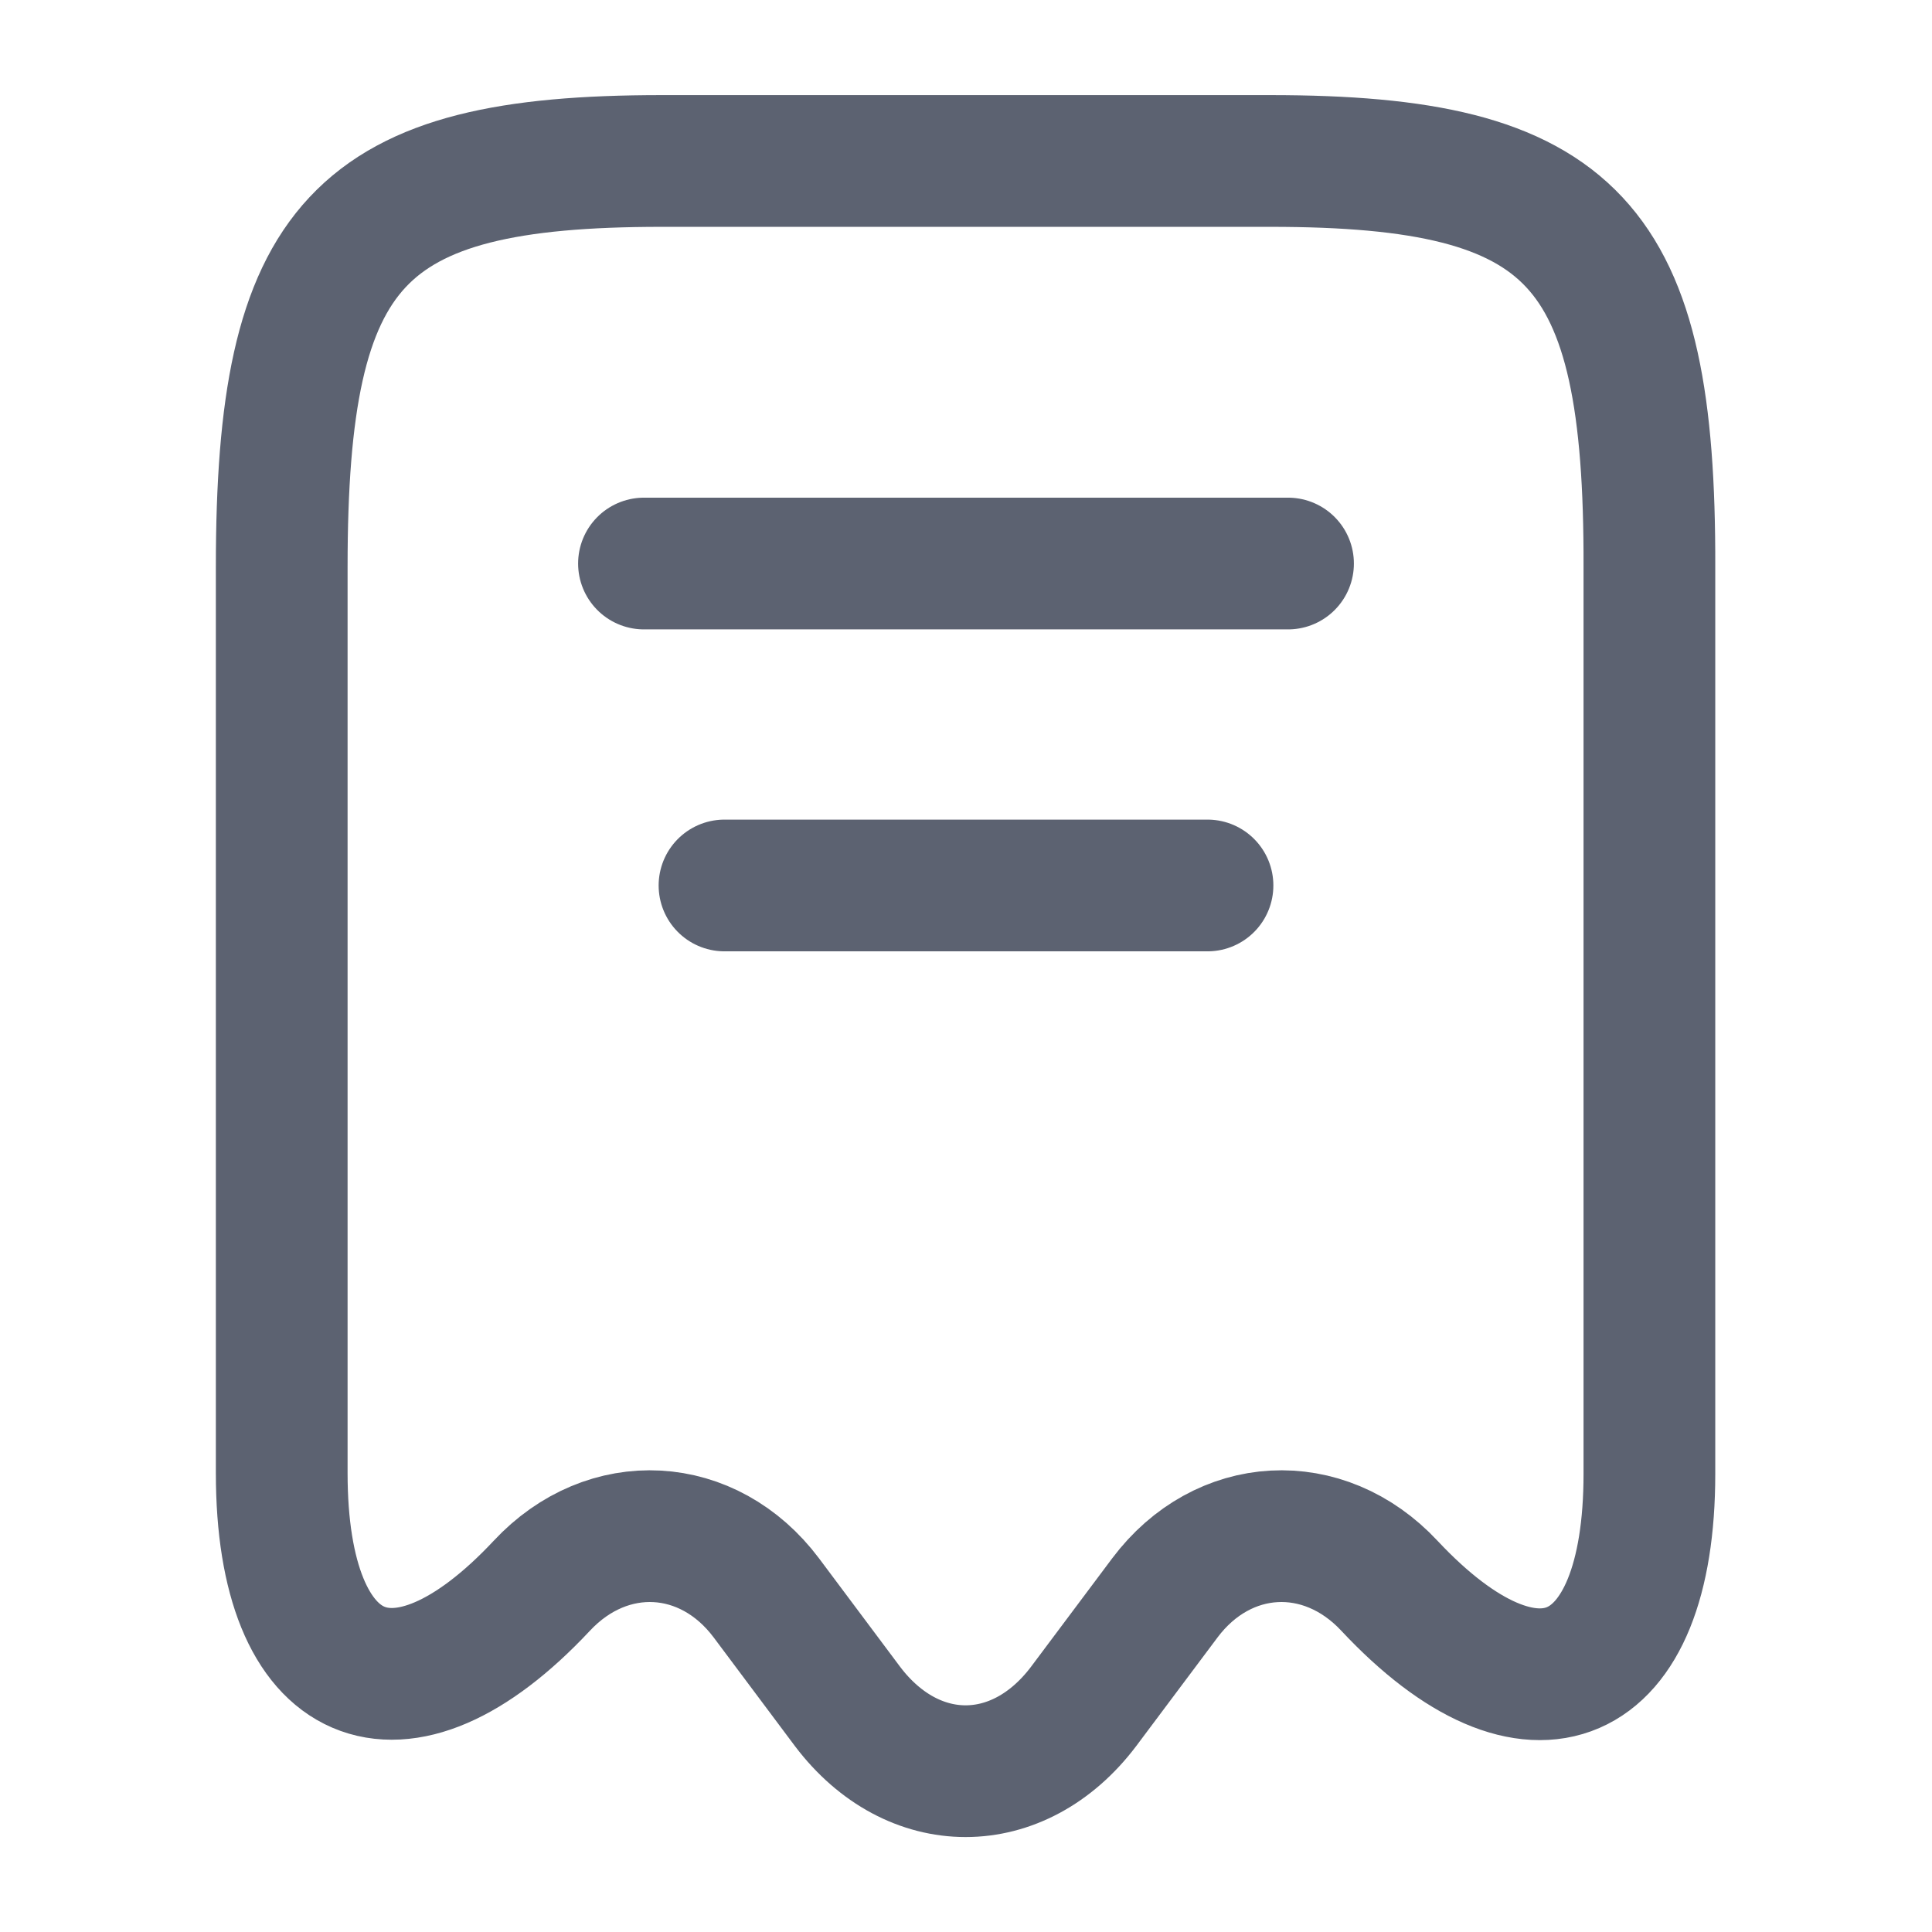
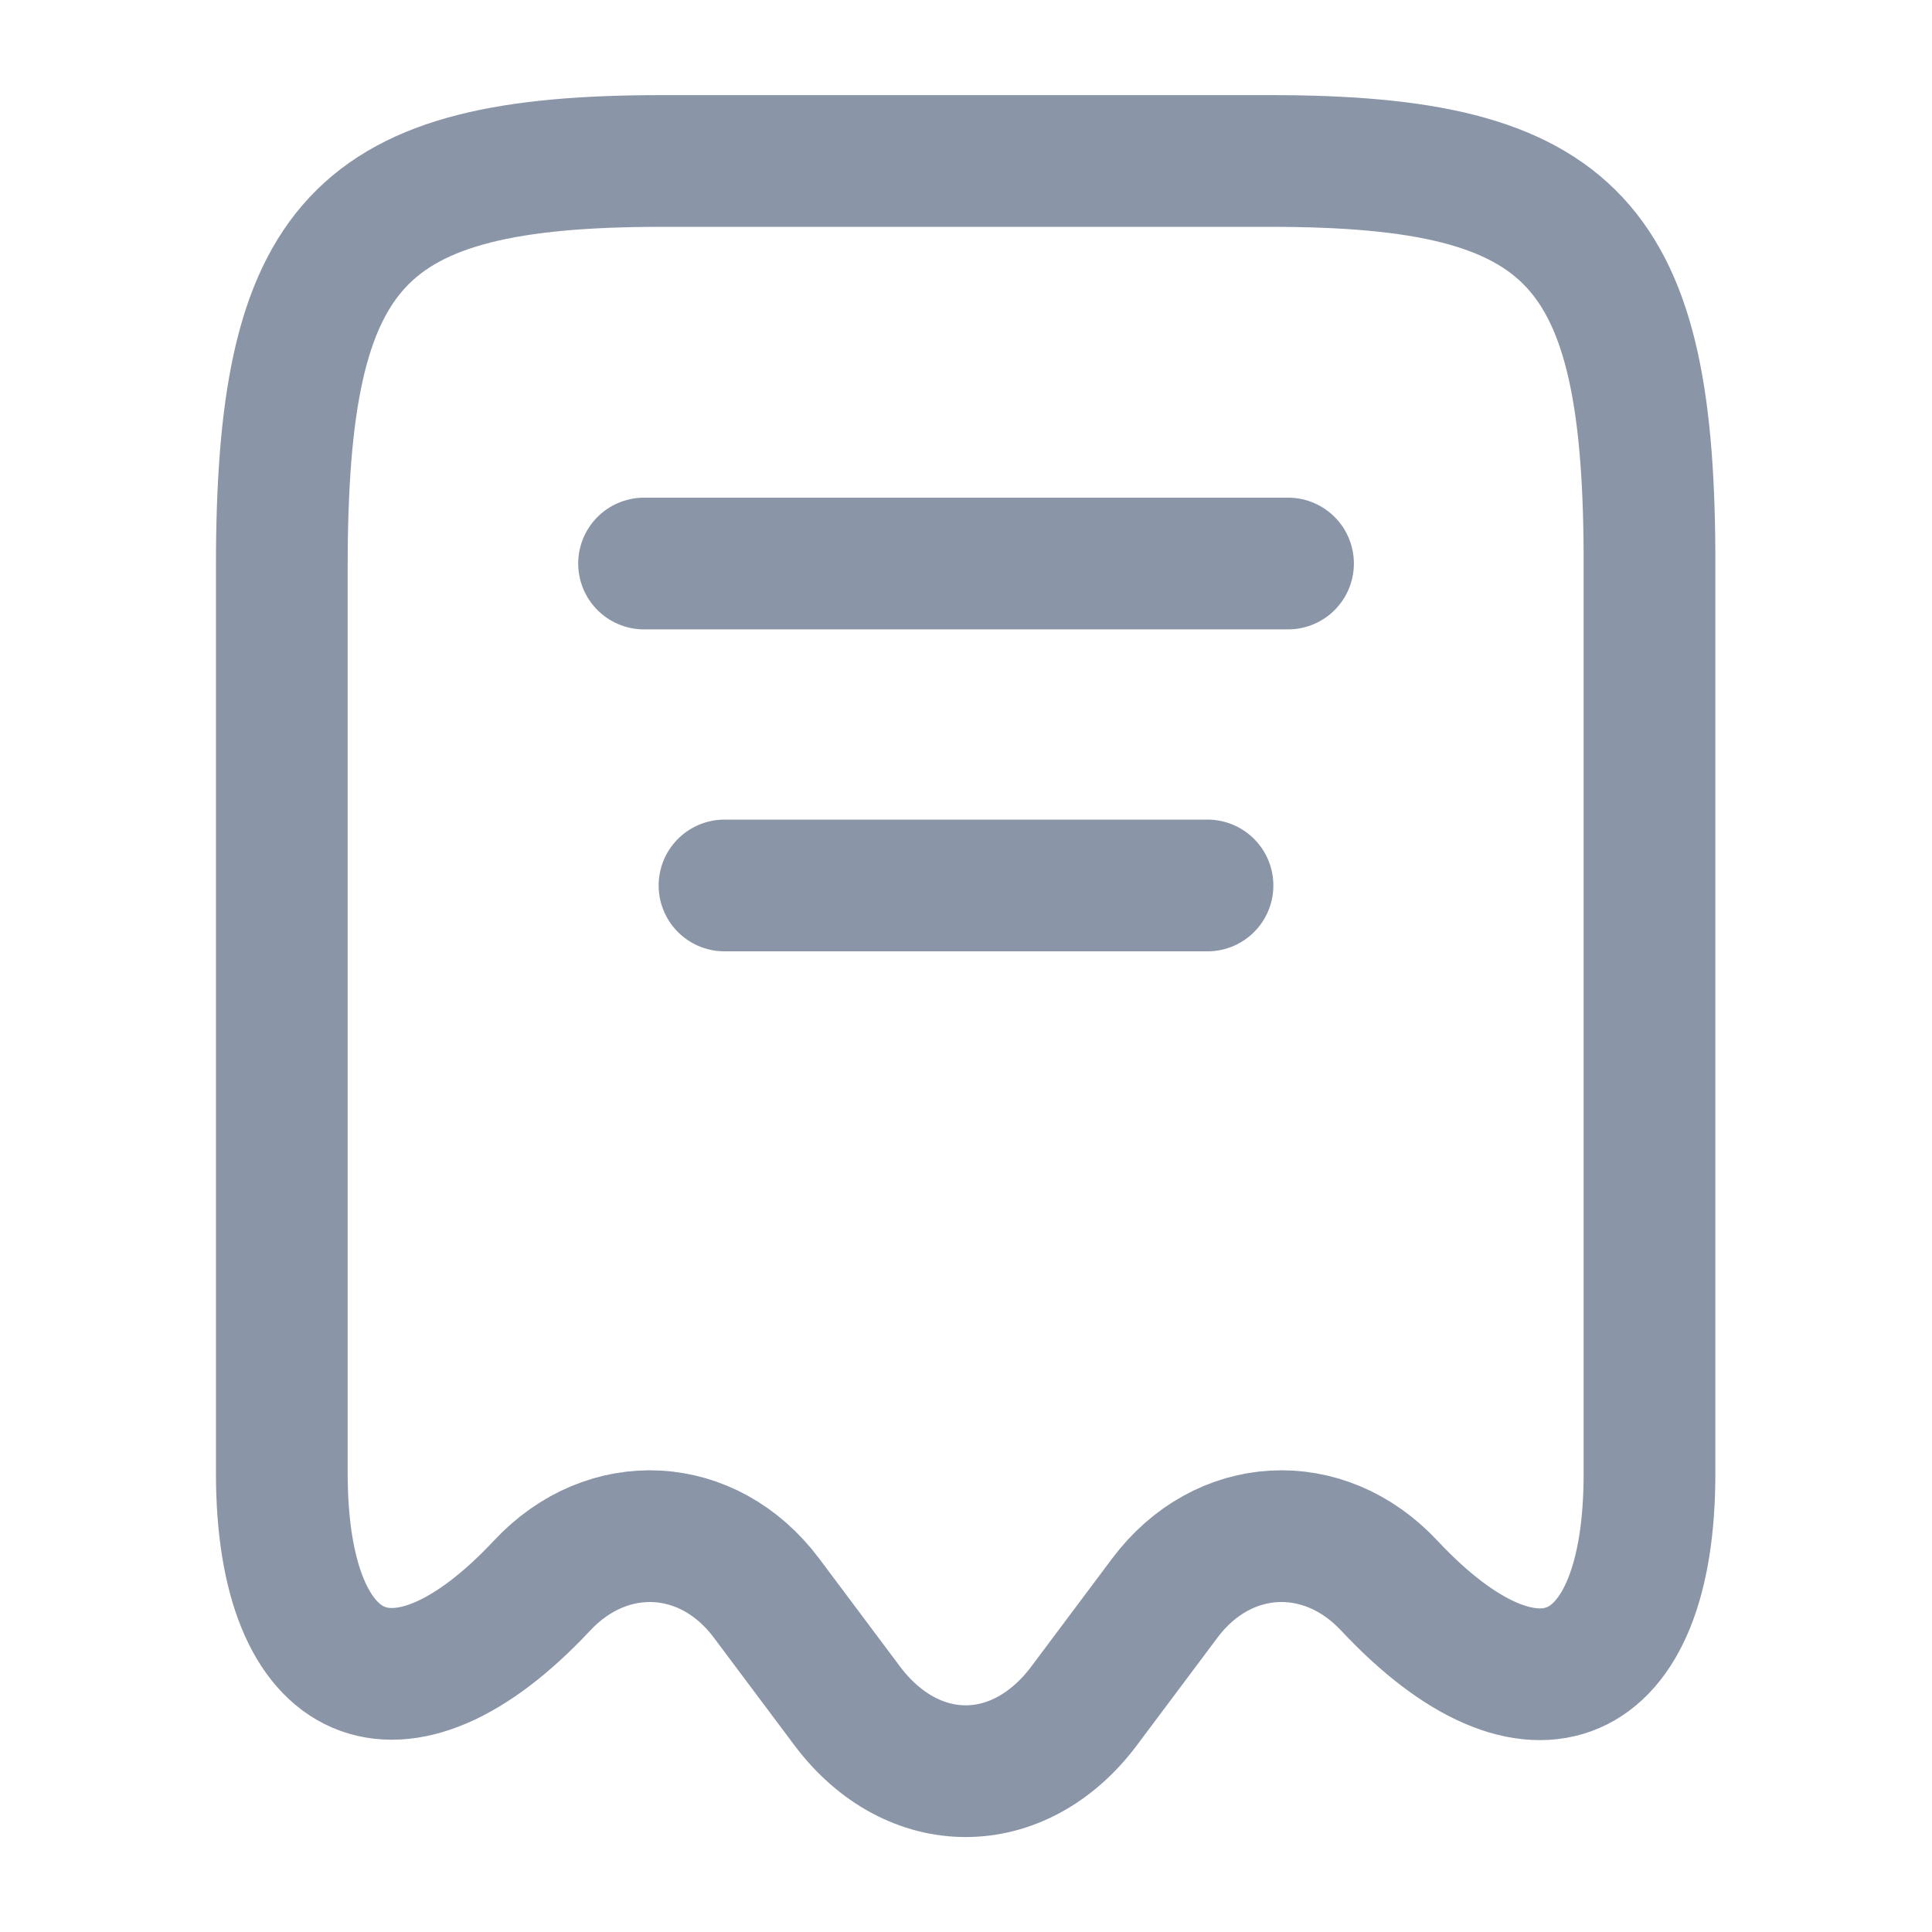
<svg xmlns="http://www.w3.org/2000/svg" width="22" height="22" viewBox="0 0 22 22" fill="none">
-   <path d="M6.169 18.058C6.921 17.252 8.067 17.316 8.727 18.196L9.652 19.433C10.395 20.414 11.596 20.414 12.338 19.433L13.264 18.196C13.924 17.316 15.07 17.252 15.822 18.058C17.453 19.8 18.782 19.223 18.782 16.784V6.453C18.792 2.759 17.93 1.833 14.465 1.833H7.535C4.07 1.833 3.208 2.759 3.208 6.453V16.775C3.208 19.223 4.547 19.791 6.169 18.058Z" stroke="#5C6271" stroke-width="1.5" stroke-linecap="round" stroke-linejoin="round" />
-   <path d="M7.333 6.417H14.667" stroke="#5C6271" stroke-width="1.5" stroke-linecap="round" stroke-linejoin="round" />
-   <path d="M8.25 10.083H13.75" stroke="#5C6271" stroke-width="1.5" stroke-linecap="round" stroke-linejoin="round" />
+   <path d="M6.17 18.058C6.921 17.252 8.067 17.316 8.727 18.196L9.653 19.433C10.396 20.414 11.597 20.414 12.339 19.433L13.265 18.196C13.925 17.316 15.071 17.252 15.822 18.058C17.454 19.8 18.783 19.223 18.783 16.784V6.453C18.792 2.759 17.931 1.833 14.466 1.833H7.536C4.071 1.833 3.209 2.759 3.209 6.453V16.775C3.209 19.223 4.547 19.791 6.17 18.058Z" stroke="#8A96A8" stroke-width="1.5" stroke-linecap="round" stroke-linejoin="round" />
+   <path d="M7.334 6.417H14.667" stroke="#8A96A8" stroke-width="1.5" stroke-linecap="round" stroke-linejoin="round" />
+   <path d="M8.25 10.083H13.75" stroke="#8A96A8" stroke-width="1.5" stroke-linecap="round" stroke-linejoin="round" />
</svg>
